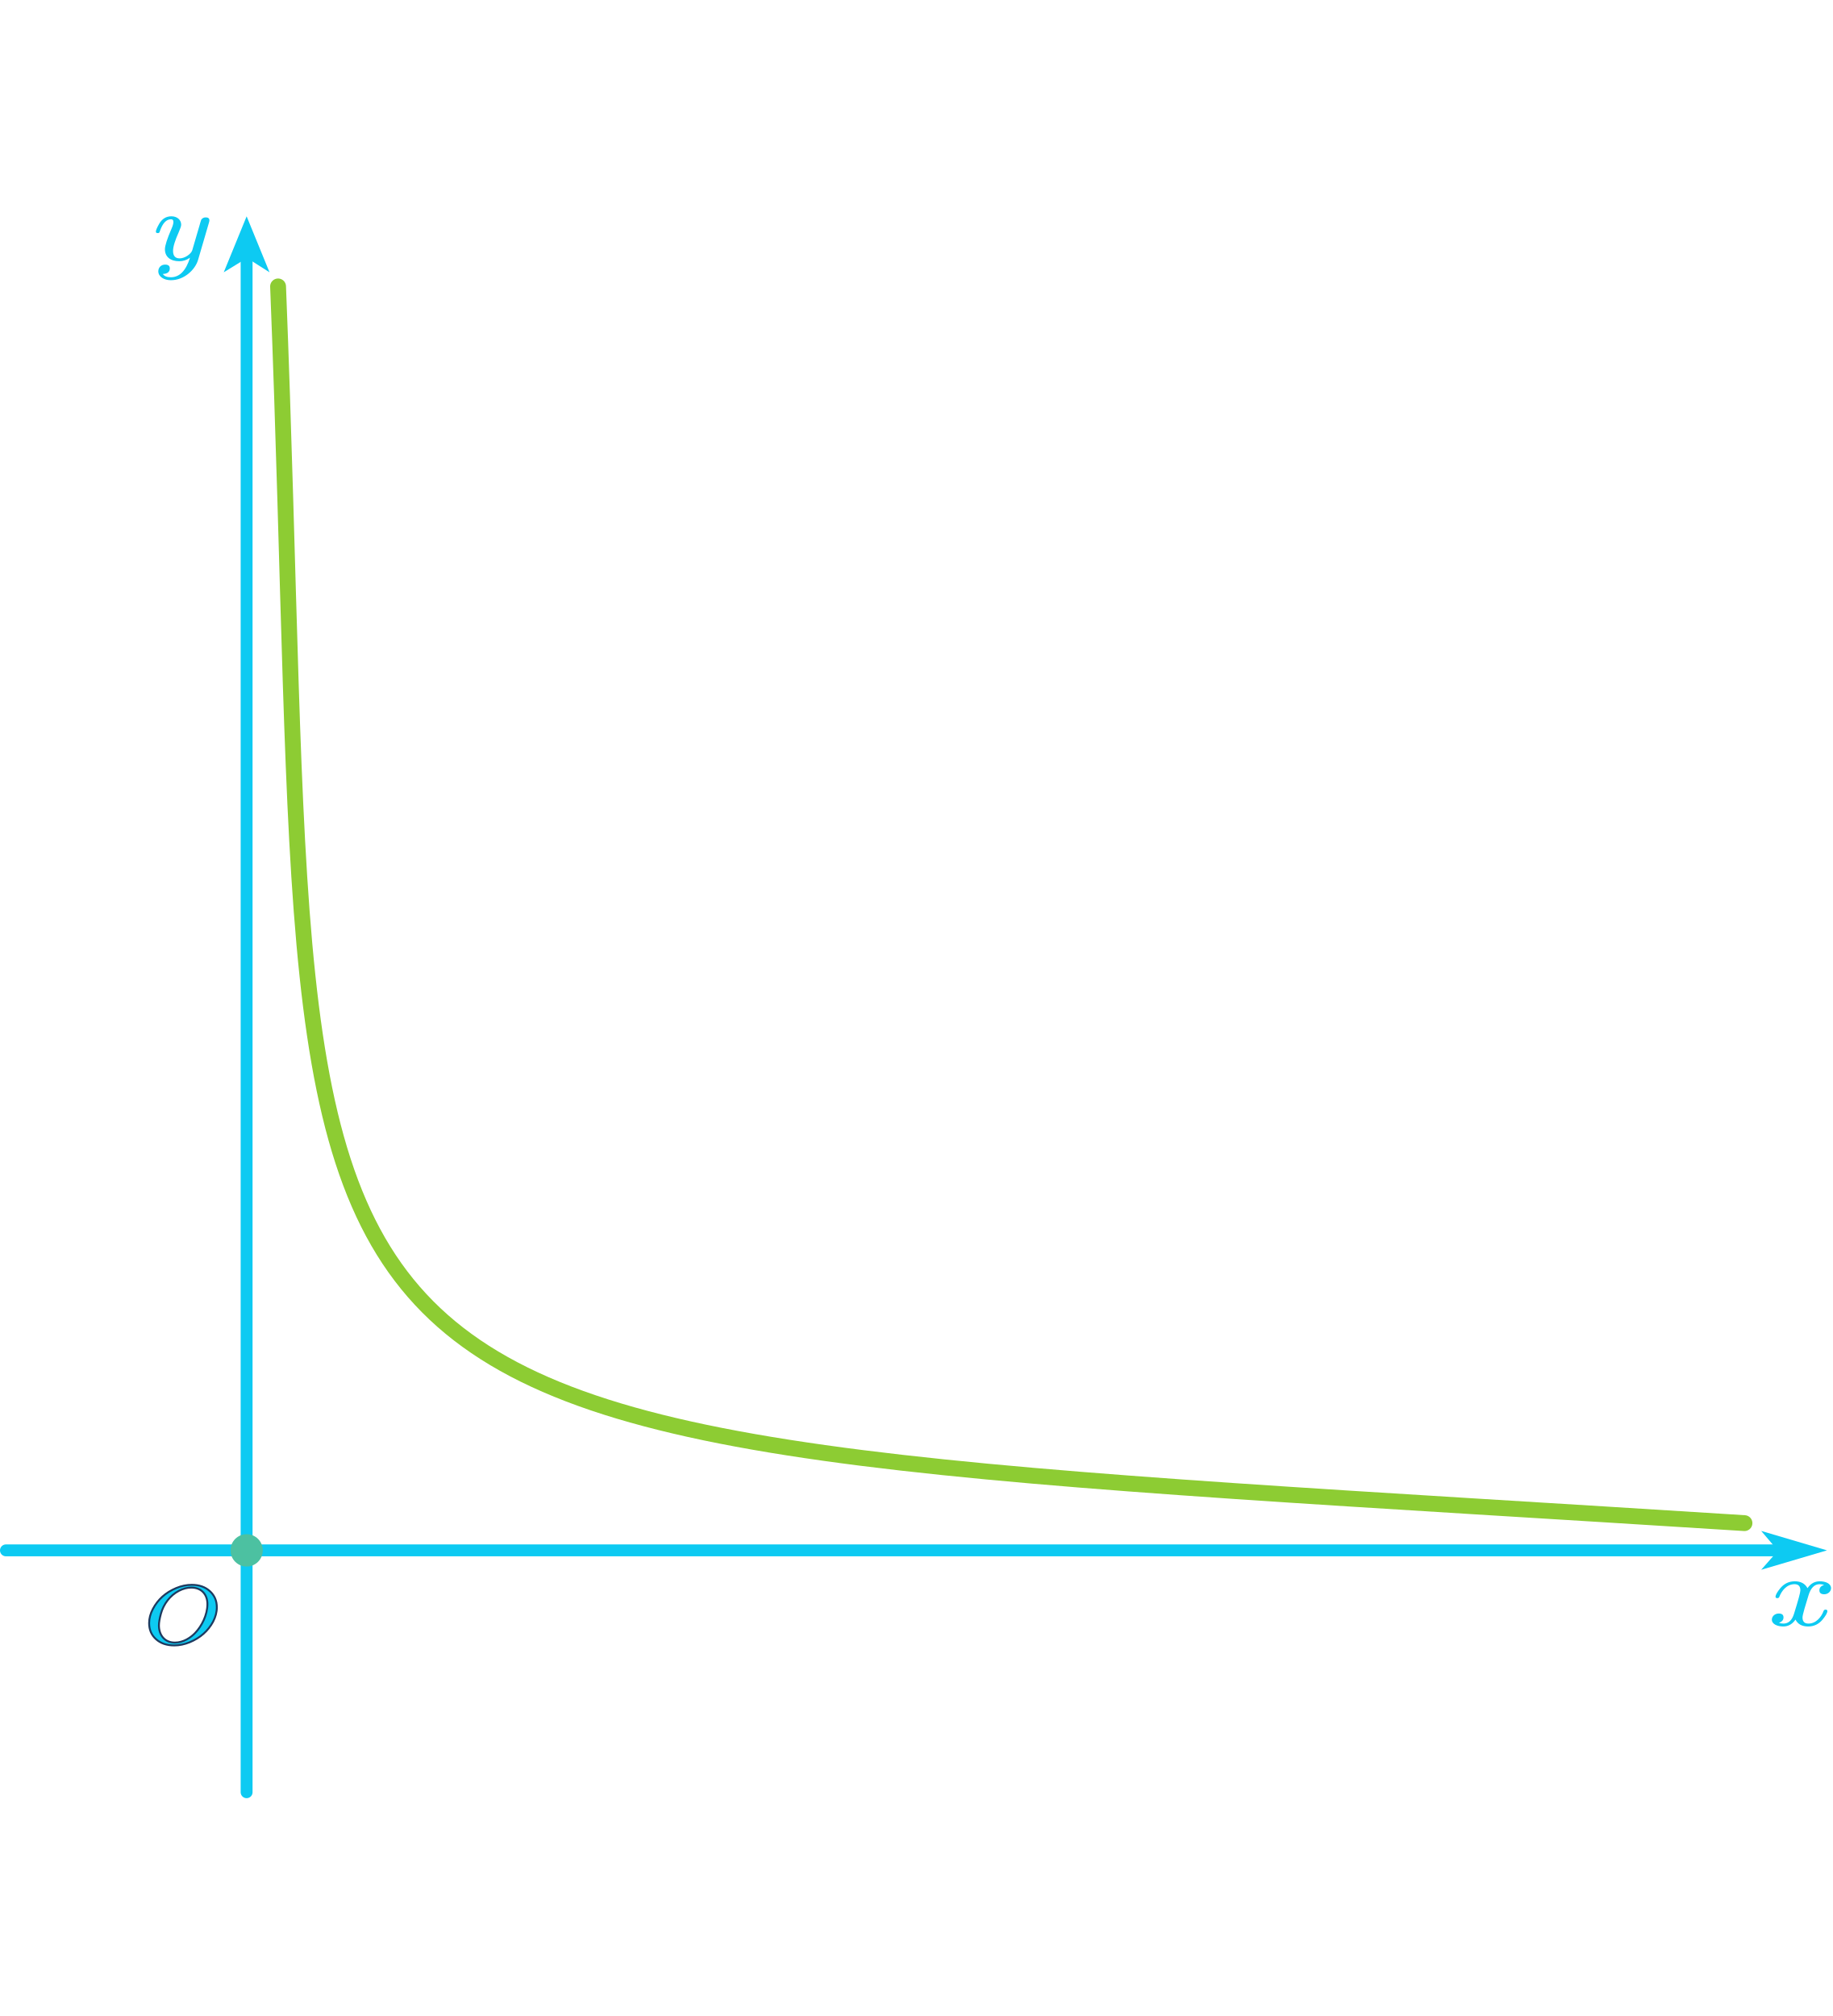
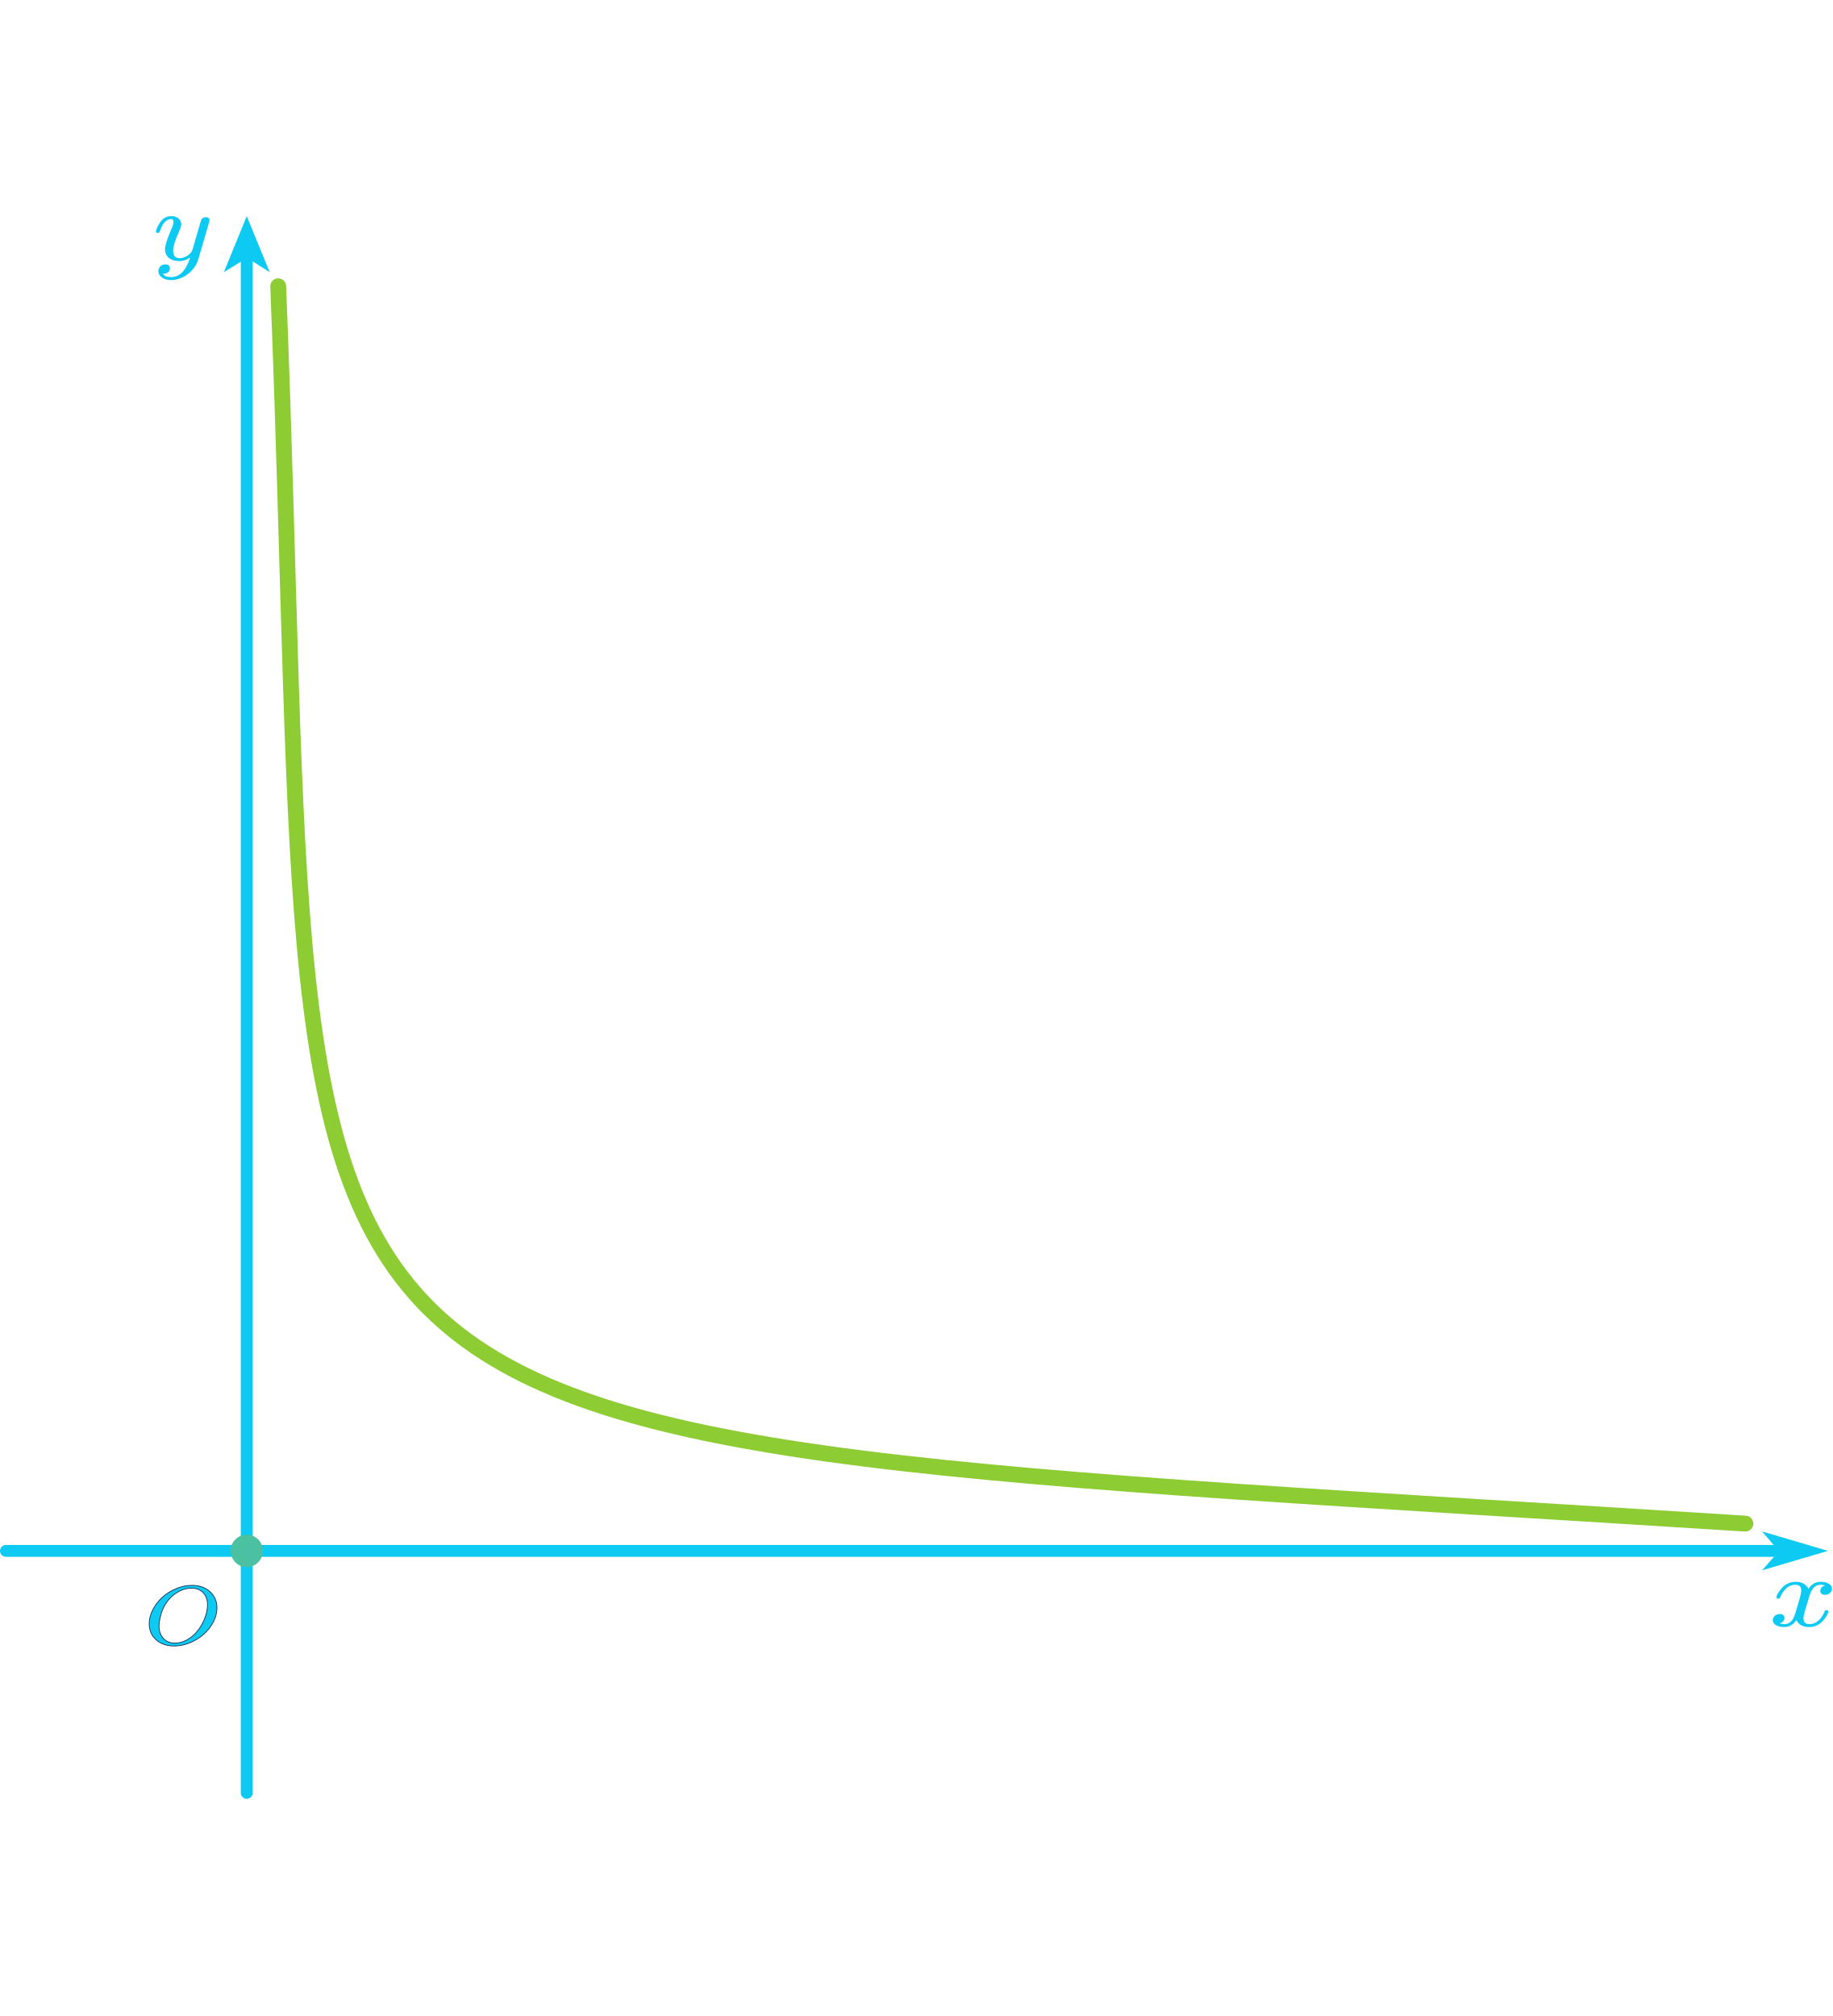
- <svg xmlns="http://www.w3.org/2000/svg" width="180" height="198" viewBox="0 0 963 832" version="1.1" xml:space="preserve" style="fill-rule:evenodd;clip-rule:evenodd;stroke-linecap:round;stroke-linejoin:round;stroke-miterlimit:1.5;">
+ <svg xmlns="http://www.w3.org/2000/svg" width="180" height="198" viewBox="0 0 957 827" version="1.1" xml:space="preserve" style="fill-rule:evenodd;clip-rule:evenodd;stroke-linecap:round;stroke-linejoin:round;stroke-miterlimit:1.5;">
+   <path id="MJX-3-NCM-I-1D466" d="M89.559,0c-2.73,0 -4.853,1.291 -6.369,3.871c-1.153,2.013 -1.76,3.406 -1.76,4.181c-0,0.464 0.303,0.723 0.971,0.723c0.849,-0 0.91,-0.311 1.153,-1.084c1.395,-4.078 3.336,-6.143 5.823,-6.143c0.789,0 1.213,0.465 1.213,1.394c0,0.825 -0.303,2.013 -0.97,3.51c-2.306,5.316 -3.458,8.877 -3.458,10.787c-0,3.922 2.851,6.245 7.522,6.245c2.002,0 3.882,-0.619 5.58,-1.858c-2.122,6.814 -5.459,10.22 -10.008,10.22c-2.063,-0 -3.458,-0.568 -4.186,-1.703c2.426,-0.104 3.64,-1.085 3.64,-2.942c0,-1.291 -0.789,-1.962 -2.427,-1.962c-2.244,-0 -3.578,1.6 -3.578,3.51c-0,2.838 3.032,4.645 6.551,4.645c6.976,0 12.677,-5.471 14.194,-10.529l5.703,-19.51c0.182,-0.568 0.242,-0.981 0.242,-1.239c0,-1.032 -0.668,-1.548 -1.942,-1.548c-0.97,-0 -1.759,0.412 -2.304,1.187c-0.364,1.084 -0.668,2.012 -0.849,2.787l-3.883,13.265c-0.607,1.858 -3.821,4.181 -6.552,4.181c-2.304,-0 -3.457,-1.291 -3.457,-3.923c0,-2.168 1.031,-5.471 3.033,-9.91c0.788,-1.806 1.213,-3.045 1.213,-3.768c-0,-2.529 -2.123,-4.387 -5.095,-4.387Z" style="fill:#0dcaf2;fill-rule:nonzero;" />
+   <path d="M3.107,696.98l928.835,-0" style="fill:none;stroke:#0dcaf2;stroke-width:6.21px;" />
+   <path d="M128.836,21.472l0,801.865" style="fill:none;stroke:#0dcaf2;stroke-width:6.21px;" />
+   <path d="M128.849,0.018l11.96,29.246l-11.763,-7.477l-12.156,7.477l11.959,-29.246Z" style="fill:#0dcaf2;" />
+   <path d="M954.462,696.972l-34.371,10.154l8.787,-9.988l-8.787,-10.321l34.371,10.155Z" style="fill:#0dcaf2;" />
+   <path id="MJX-1-NCM-I-1D465" d="M956.589,716.733c-0,-2.397 -2.795,-3.595 -5.899,-3.595c-2.67,0 -4.781,1.198 -6.396,3.595c-1.303,-2.397 -3.477,-3.595 -6.643,-3.595c-3.043,0 -5.527,1.198 -7.513,3.543c-1.677,2.032 -2.546,3.543 -2.546,4.534c0,0.469 0.311,0.729 0.931,0.729c0.559,0 0.932,-0.26 1.056,-0.729c1.18,-3.023 3.787,-6.566 7.947,-6.566c2.05,0 3.043,1.094 3.043,3.231c-0,1.094 -1.118,5.158 -3.291,12.141c-1.055,3.492 -2.918,5.211 -5.588,5.211c-0.869,0 -1.676,-0.156 -2.36,-0.417c1.615,-0.521 2.423,-1.459 2.423,-2.813c-0,-1.356 -0.808,-2.033 -2.484,-2.033c-2.049,0 -3.601,1.459 -3.601,3.179c-0,2.397 2.918,3.595 5.96,3.595c2.608,0 4.719,-1.198 6.395,-3.595c1.18,2.397 3.415,3.595 6.644,3.595c2.98,0 5.464,-1.198 7.45,-3.543c1.677,-2.033 2.547,-3.544 2.547,-4.533c-0,-0.469 -0.311,-0.73 -0.932,-0.73c-0.559,0 -0.869,0.261 -1.056,0.73c-1.055,2.97 -3.849,6.565 -7.884,6.565c-2.05,0 -3.106,-1.042 -3.106,-3.179c0,-0.677 0.311,-2.136 0.994,-4.481l2.112,-7.034c1.179,-3.909 3.104,-5.889 5.836,-5.889c0.869,0 1.676,0.156 2.359,0.417c-1.676,0.468 -2.483,1.407 -2.483,2.814c-0,1.355 0.869,2.032 2.545,2.032c1.987,0 3.54,-1.511 3.54,-3.179Z" style="fill:#0dcaf2;fill-rule:nonzero;" />
  <g>
-     <path id="MJX-3-NCM-I-1D466" d="M90.074,-0c-2.746,-0 -4.881,1.298 -6.406,3.893c-1.159,2.025 -1.77,3.426 -1.77,4.205c0,0.467 0.305,0.727 0.977,0.727c0.854,-0 0.915,-0.312 1.159,-1.09c1.403,-4.101 3.355,-6.178 5.857,-6.178c0.793,0 1.22,0.468 1.22,1.402c-0,0.83 -0.305,2.024 -0.976,3.53c-2.319,5.347 -3.478,8.928 -3.478,10.849c0,3.945 2.868,6.281 7.565,6.281c2.014,0 3.905,-0.623 5.613,-1.869c-2.135,6.853 -5.491,10.279 -10.066,10.279c-2.075,-0 -3.478,-0.571 -4.21,-1.713c2.44,-0.104 3.661,-1.091 3.661,-2.959c-0,-1.298 -0.794,-1.973 -2.441,-1.973c-2.257,0 -3.599,1.609 -3.599,3.53c-0,2.855 3.05,4.672 6.589,4.672c7.016,-0 12.75,-5.503 14.276,-10.59l5.735,-19.622c0.183,-0.571 0.244,-0.986 0.244,-1.246c-0,-1.038 -0.672,-1.557 -1.953,-1.557c-0.976,0 -1.769,0.415 -2.318,1.194c-0.366,1.09 -0.671,2.024 -0.854,2.803l-3.905,13.341c-0.61,1.869 -3.843,4.205 -6.589,4.205c-2.318,-0 -3.477,-1.298 -3.477,-3.945c-0,-2.181 1.037,-5.503 3.05,-9.967c0.793,-1.817 1.22,-3.063 1.22,-3.79c0,-2.543 -2.135,-4.412 -5.124,-4.412Z" style="fill:#0dcaf2;fill-rule:nonzero;" />
+     <path id="MJX-45-NCM-I-1D442" d="M111.331,734.229c1.28,-2.482 1.945,-4.965 1.945,-7.49c-0,-3.398 -1.177,-6.185 -3.583,-8.405c-2.406,-2.221 -5.579,-3.354 -9.52,-3.354c-2.712,0 -5.426,0.566 -8.138,1.699c-5.527,2.308 -9.571,5.966 -12.181,10.931c-1.28,2.439 -1.945,4.877 -1.945,7.36c0,3.44 1.177,6.227 3.583,8.404c2.405,2.178 5.579,3.267 9.571,3.267c2.661,-0 5.323,-0.566 8.035,-1.655c5.579,-2.309 9.622,-5.923 12.233,-10.757m-2.969,-9.188c0,5.791 -3.071,11.583 -6.346,15.023c-2.252,2.396 -6.142,5.096 -10.646,5.096c-5.477,0 -8.343,-4.05 -8.343,-8.971c-0,-1.525 0.359,-3.571 1.024,-6.054c1.382,-5.138 4.862,-9.667 9.417,-12.019c2.201,-1.132 4.351,-1.699 6.398,-1.699c5.527,0 8.496,3.746 8.496,8.624Z" style="fill:#0dcaf2;fill-rule:nonzero;stroke:#1e3a5f;stroke-width:0.42px;stroke-linecap:butt;stroke-miterlimit:2;" />
  </g>
-   <path d="M3.125,700.986l934.174,-0" style="fill:none;stroke:#0dcaf2;stroke-width:6.25px;" />
-   <path d="M129.577,21.595l-0,806.474" style="fill:none;stroke:#0dcaf2;stroke-width:6.25px;" />
-   <path d="M129.59,0.018l12.028,29.414l-11.83,-7.52l-12.226,7.52l12.028,-29.414Z" style="fill:#0dcaf2;" />
-   <path d="M959.948,700.978l-34.569,10.212l8.838,-10.045l-8.838,-10.38l34.569,10.213Z" style="fill:#0dcaf2;" />
-   <g>
-     <path id="MJX-1-NCM-I-1D465" d="M962.087,720.853c-0,-2.411 -2.811,-3.616 -5.933,-3.616c-2.685,-0 -4.808,1.205 -6.432,3.616c-1.311,-2.411 -3.497,-3.616 -6.682,-3.616c-3.06,-0 -5.558,1.205 -7.556,3.563c-1.686,2.044 -2.56,3.564 -2.56,4.56c-0,0.472 0.312,0.734 0.936,0.734c0.562,-0 0.937,-0.262 1.062,-0.734c1.187,-3.04 3.809,-6.603 7.993,-6.603c2.061,-0 3.06,1.1 3.06,3.249c0,1.1 -1.124,5.188 -3.31,12.211c-1.061,3.512 -2.935,5.241 -5.62,5.241c-0.874,0 -1.686,-0.157 -2.373,-0.419c1.624,-0.524 2.436,-1.468 2.436,-2.83c-0,-1.363 -0.812,-2.044 -2.498,-2.044c-2.061,-0 -3.622,1.467 -3.622,3.197c-0,2.411 2.935,3.616 5.995,3.616c2.623,-0 4.746,-1.205 6.432,-3.616c1.186,2.411 3.434,3.616 6.682,3.616c2.997,-0 5.495,-1.205 7.493,-3.564c1.686,-2.044 2.561,-3.564 2.561,-4.559c-0,-0.472 -0.313,-0.734 -0.937,-0.734c-0.562,-0 -0.874,0.262 -1.062,0.734c-1.061,2.987 -3.871,6.603 -7.93,6.603c-2.061,0 -3.123,-1.048 -3.123,-3.197c0,-0.681 0.312,-2.149 0.999,-4.507l2.124,-7.075c1.186,-3.931 3.122,-5.922 5.87,-5.922c0.874,-0 1.686,0.157 2.373,0.419c-1.686,0.471 -2.498,1.415 -2.498,2.83c-0,1.363 0.874,2.044 2.56,2.044c1.998,-0 3.56,-1.52 3.56,-3.197Z" style="fill:#0dcaf2;fill-rule:nonzero;" />
-   </g>
-   <g>
-     <g>
-       <path id="MJX-45-NCM-I-1D442" d="M111.971,738.449c1.287,-2.496 1.956,-4.993 1.956,-7.533c-0,-3.417 -1.184,-6.22 -3.604,-8.453c-2.419,-2.234 -5.611,-3.373 -9.574,-3.373c-2.728,-0 -5.457,0.569 -8.185,1.708c-5.559,2.322 -9.626,6.001 -12.251,10.994c-1.287,2.453 -1.956,4.905 -1.956,7.402c-0,3.46 1.184,6.263 3.603,8.453c2.419,2.19 5.611,3.285 9.626,3.285c2.677,0 5.354,-0.569 8.082,-1.664c5.611,-2.322 9.677,-5.957 12.303,-10.819m-2.986,-9.241c0,5.825 -3.089,11.65 -6.383,15.11c-2.265,2.409 -6.177,5.125 -10.707,5.125c-5.508,-0 -8.391,-4.073 -8.391,-9.023c0,-1.533 0.361,-3.591 1.03,-6.088c1.39,-5.168 4.89,-9.723 9.471,-12.088c2.214,-1.139 4.376,-1.709 6.435,-1.709c5.559,0 8.545,3.767 8.545,8.673Z" style="fill:#0dcaf2;fill-rule:nonzero;stroke:#1e3a5f;stroke-width:1px;stroke-linecap:butt;stroke-miterlimit:2;" />
-     </g>
-   </g>
-   <path d="M121.113,700.978c0,-4.69 3.8,-8.498 8.481,-8.498c4.68,-0 8.48,3.808 8.48,8.498c0,4.691 -3.8,8.499 -8.48,8.499c-4.681,-0 -8.481,-3.808 -8.481,-8.499Z" style="fill:#4cc1a1;" />
-   <path d="M146.109,36.859c25.261,635.195 -51.595,597.6 770.488,649.811" style="fill:none;stroke:#8dcc33;stroke-width:8.33px;" />
+   <path d="M120.421,696.972c-0,-4.663 3.778,-8.449 8.432,-8.449c4.654,-0 8.432,3.786 8.432,8.449c-0,4.664 -3.778,8.45 -8.432,8.45c-4.654,0 -8.432,-3.786 -8.432,-8.45Z" style="fill:#4cc1a1;" />
+   <path d="M145.274,36.648c25.117,631.565 -51.3,594.185 766.085,646.098" style="fill:none;stroke:#8dcc33;stroke-width:8.28px;" />
</svg>
